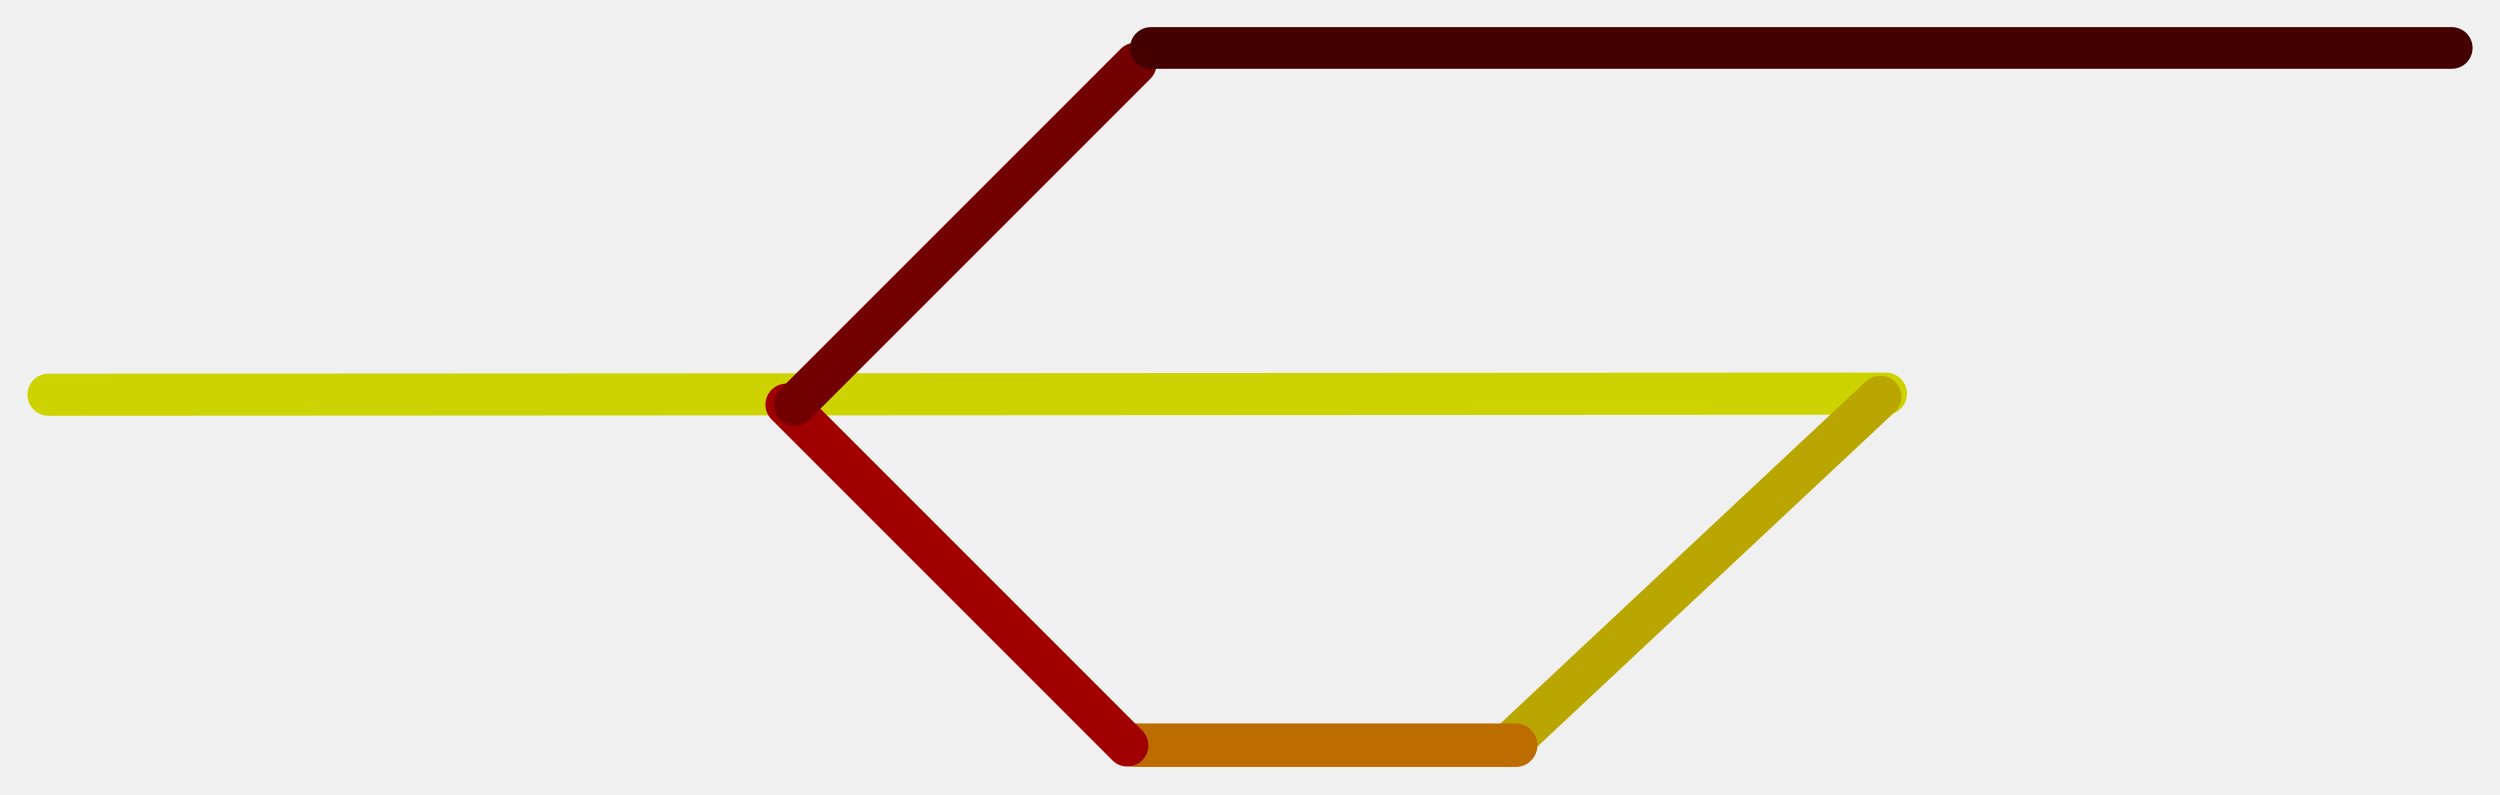
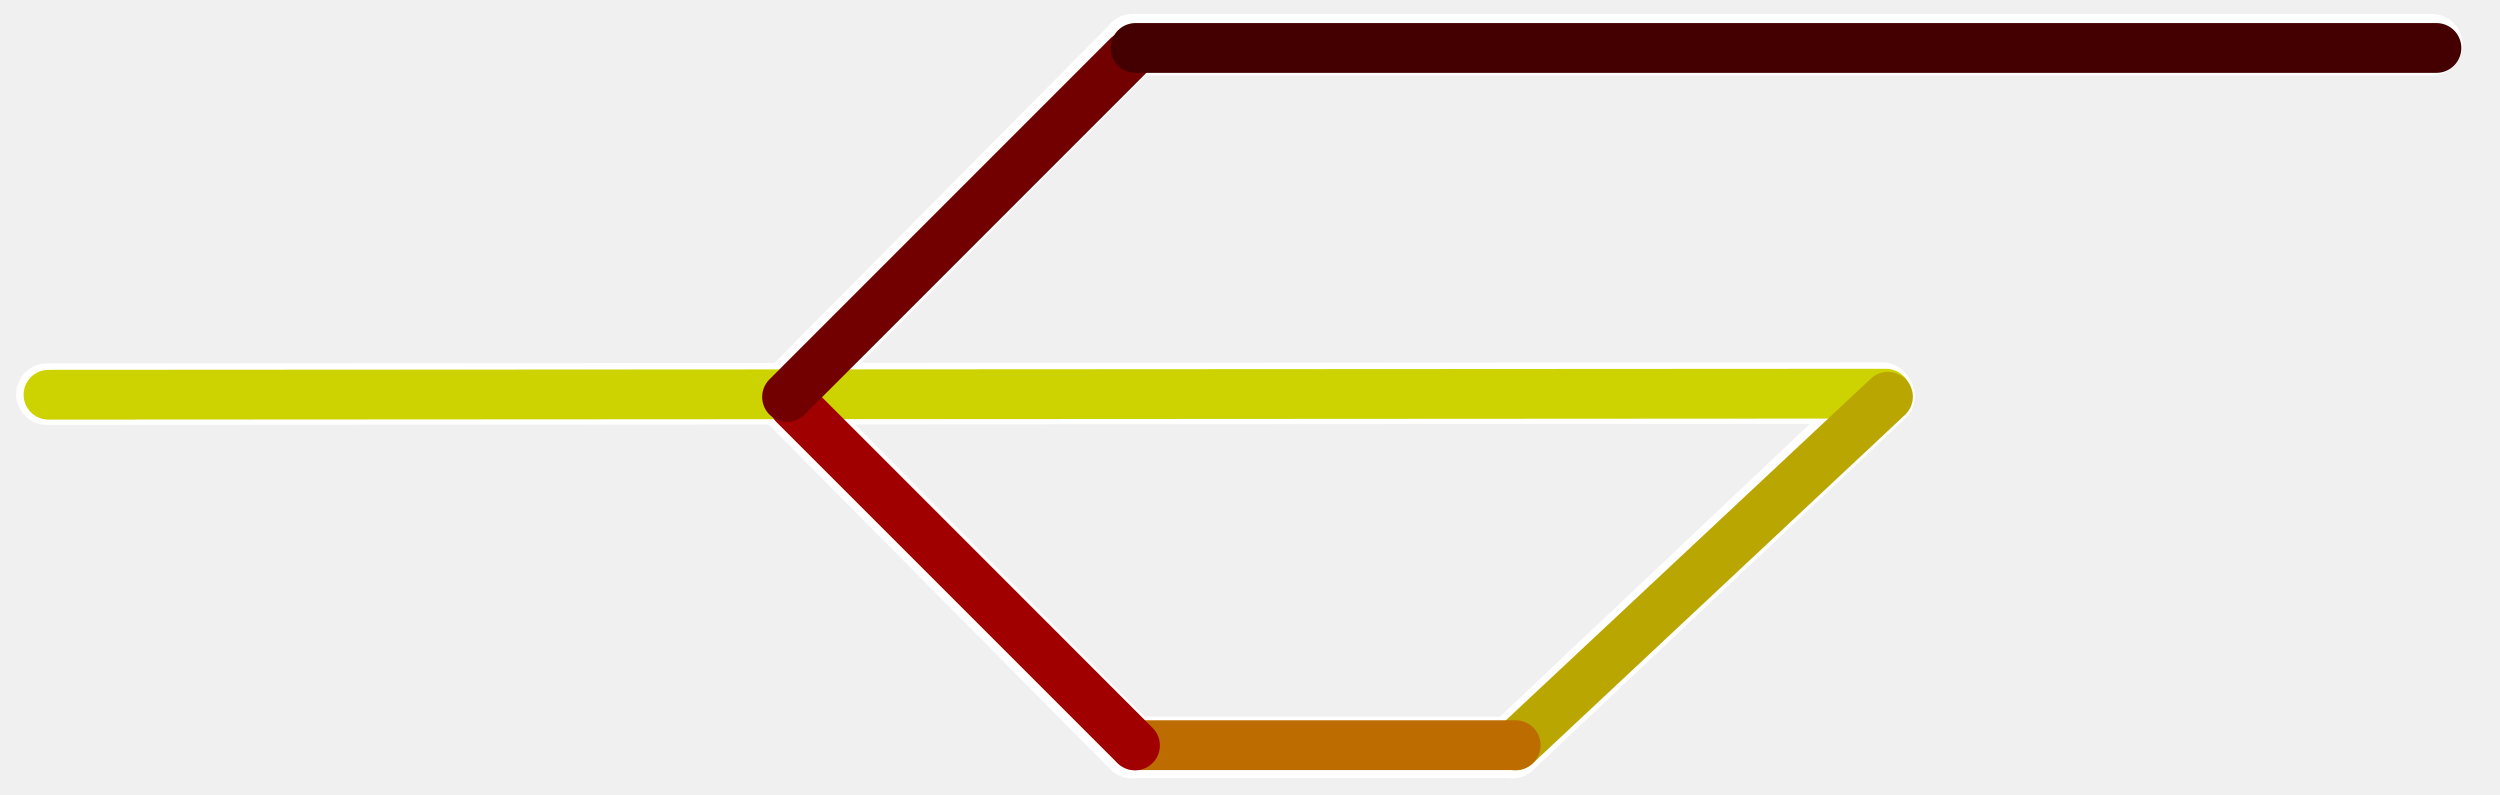
<svg xmlns="http://www.w3.org/2000/svg" width="184.258mm" height="58.526mm" viewBox="0 0 652.882 207.375" id="svg2" version="1.1">
  <defs id="defs4" />
  <g id="layer1" transform="translate(-36.78333,-427.1403)">
-     <path style="fill:none;fill-rule:evenodd;stroke:#cdd300;stroke-width:11;stroke-linecap:round;stroke-linejoin:miter;stroke-miterlimit:4;stroke-dasharray:none;stroke-opacity:1" d="M 49.448,530.224 529.31,529.948" id="path4169" />
-     <path style="fill:none;fill-rule:evenodd;stroke:#baa600;stroke-width:11;stroke-linecap:round;stroke-linejoin:miter;stroke-miterlimit:4;stroke-dasharray:none;stroke-opacity:1" d="m 527.832,530.74 -97.287,91.077" id="path4171" />
-     <path style="fill:none;fill-rule:evenodd;stroke:#bd6d00;stroke-width:11.361;stroke-linecap:round;stroke-linejoin:miter;stroke-miterlimit:4;stroke-dasharray:none;stroke-opacity:1" d="m 432.615,621.747 -99.357,0" id="path4192" />
-     <path style="fill:none;fill-rule:evenodd;stroke:#a10000;stroke-width:11;stroke-linecap:round;stroke-linejoin:miter;stroke-miterlimit:4;stroke-dasharray:none;stroke-opacity:1" d="m 331.188,621.817 -89.007,-89.007" id="path4194" />
-     <path style="fill:none;fill-rule:evenodd;stroke:#730000;stroke-width:11;stroke-linecap:round;stroke-linejoin:miter;stroke-miterlimit:4;stroke-dasharray:none;stroke-opacity:1" d="M 244.321,532.81 333.328,443.803" id="path4198" />
-     <path style="fill:none;fill-rule:evenodd;stroke:#440000;stroke-width:10.872;stroke-linecap:round;stroke-linejoin:miter;stroke-miterlimit:4;stroke-dasharray:none;stroke-opacity:1" d="m 337.339,439.664 339.726,0" id="path4200" />
+     <path style="fill:#000000;fill-opacity:1;fill-rule:evenodd;stroke:#ffffff;stroke-width:16.052;stroke-linecap:round;stroke-linejoin:miter;stroke-miterlimit:4;stroke-dasharray:none;stroke-opacity:1" d="m 49.036,530.072 479.259,-0.278" id="path4169-7" />
+     <path style="fill:none;fill-rule:evenodd;stroke:#ffffff;stroke-width:16.052;stroke-linecap:round;stroke-linejoin:miter;stroke-miterlimit:4;stroke-dasharray:none;stroke-opacity:1" d="m 528.815,530.592 -97.164,91.783" id="path4171-8" />
+     <path style="fill:none;fill-rule:evenodd;stroke:#ffffff;stroke-width:16.052;stroke-linecap:round;stroke-linejoin:miter;stroke-miterlimit:4;stroke-dasharray:none;stroke-opacity:1" d="m 431.721,622.305 -99.232,0" id="path4192-3" />
+     <path style="fill:none;fill-rule:evenodd;stroke:#ffffff;stroke-width:16.052;stroke-linecap:round;stroke-linejoin:miter;stroke-miterlimit:4;stroke-dasharray:none;stroke-opacity:1" d="M 332.42,622.375 243.525,532.678" id="path4194-3" />
+     <path style="fill:none;fill-rule:evenodd;stroke:#ffffff;stroke-width:16.052;stroke-linecap:round;stroke-linejoin:miter;stroke-miterlimit:4;stroke-dasharray:none;stroke-opacity:1" d="m 241.667,530.663 88.895,-89.697" id="path4198-9" />
+     <path style="fill:none;fill-rule:evenodd;stroke:#ffffff;stroke-width:16.052;stroke-linecap:round;stroke-linejoin:miter;stroke-miterlimit:4;stroke-dasharray:none;stroke-opacity:1" d="m 332.57,438.81 339.298,0" id="path4200-8" />
+     <path style="fill:#000000;fill-rule:evenodd;stroke:#cdd300;stroke-width:13;stroke-linecap:round;stroke-linejoin:miter;stroke-miterlimit:4;stroke-dasharray:none;stroke-opacity:1;fill-opacity:1" d="M 49.448,530.224 529.31,529.948" id="path4169" />
+     <path style="fill:none;fill-rule:evenodd;stroke:#baa600;stroke-width:13;stroke-linecap:round;stroke-linejoin:miter;stroke-miterlimit:4;stroke-dasharray:none;stroke-opacity:1" d="m 529.832,530.74 -97.287,91.077" id="path4171" />
+     <path style="fill:none;fill-rule:evenodd;stroke:#bd6d00;stroke-width:13;stroke-linecap:round;stroke-linejoin:miter;stroke-miterlimit:4;stroke-dasharray:none;stroke-opacity:1" d="m 432.615,621.747 -99.357,0" id="path4192" />
+     <path style="fill:none;fill-rule:evenodd;stroke:#a10000;stroke-width:13;stroke-linecap:round;stroke-linejoin:miter;stroke-miterlimit:4;stroke-dasharray:none;stroke-opacity:1" d="m 333.188,621.817 -89.007,-89.007" id="path4194" />
+     <path style="fill:none;fill-rule:evenodd;stroke:#730000;stroke-width:13;stroke-linecap:round;stroke-linejoin:miter;stroke-miterlimit:4;stroke-dasharray:none;stroke-opacity:1" d="M 242.321,530.81 331.328,441.803" id="path4198" />
+     <path style="fill:none;fill-rule:evenodd;stroke:#440000;stroke-width:13;stroke-linecap:round;stroke-linejoin:miter;stroke-miterlimit:4;stroke-dasharray:none;stroke-opacity:1" d="m 333.339,439.664 339.726,0" id="path4200" />
  </g>
</svg>
